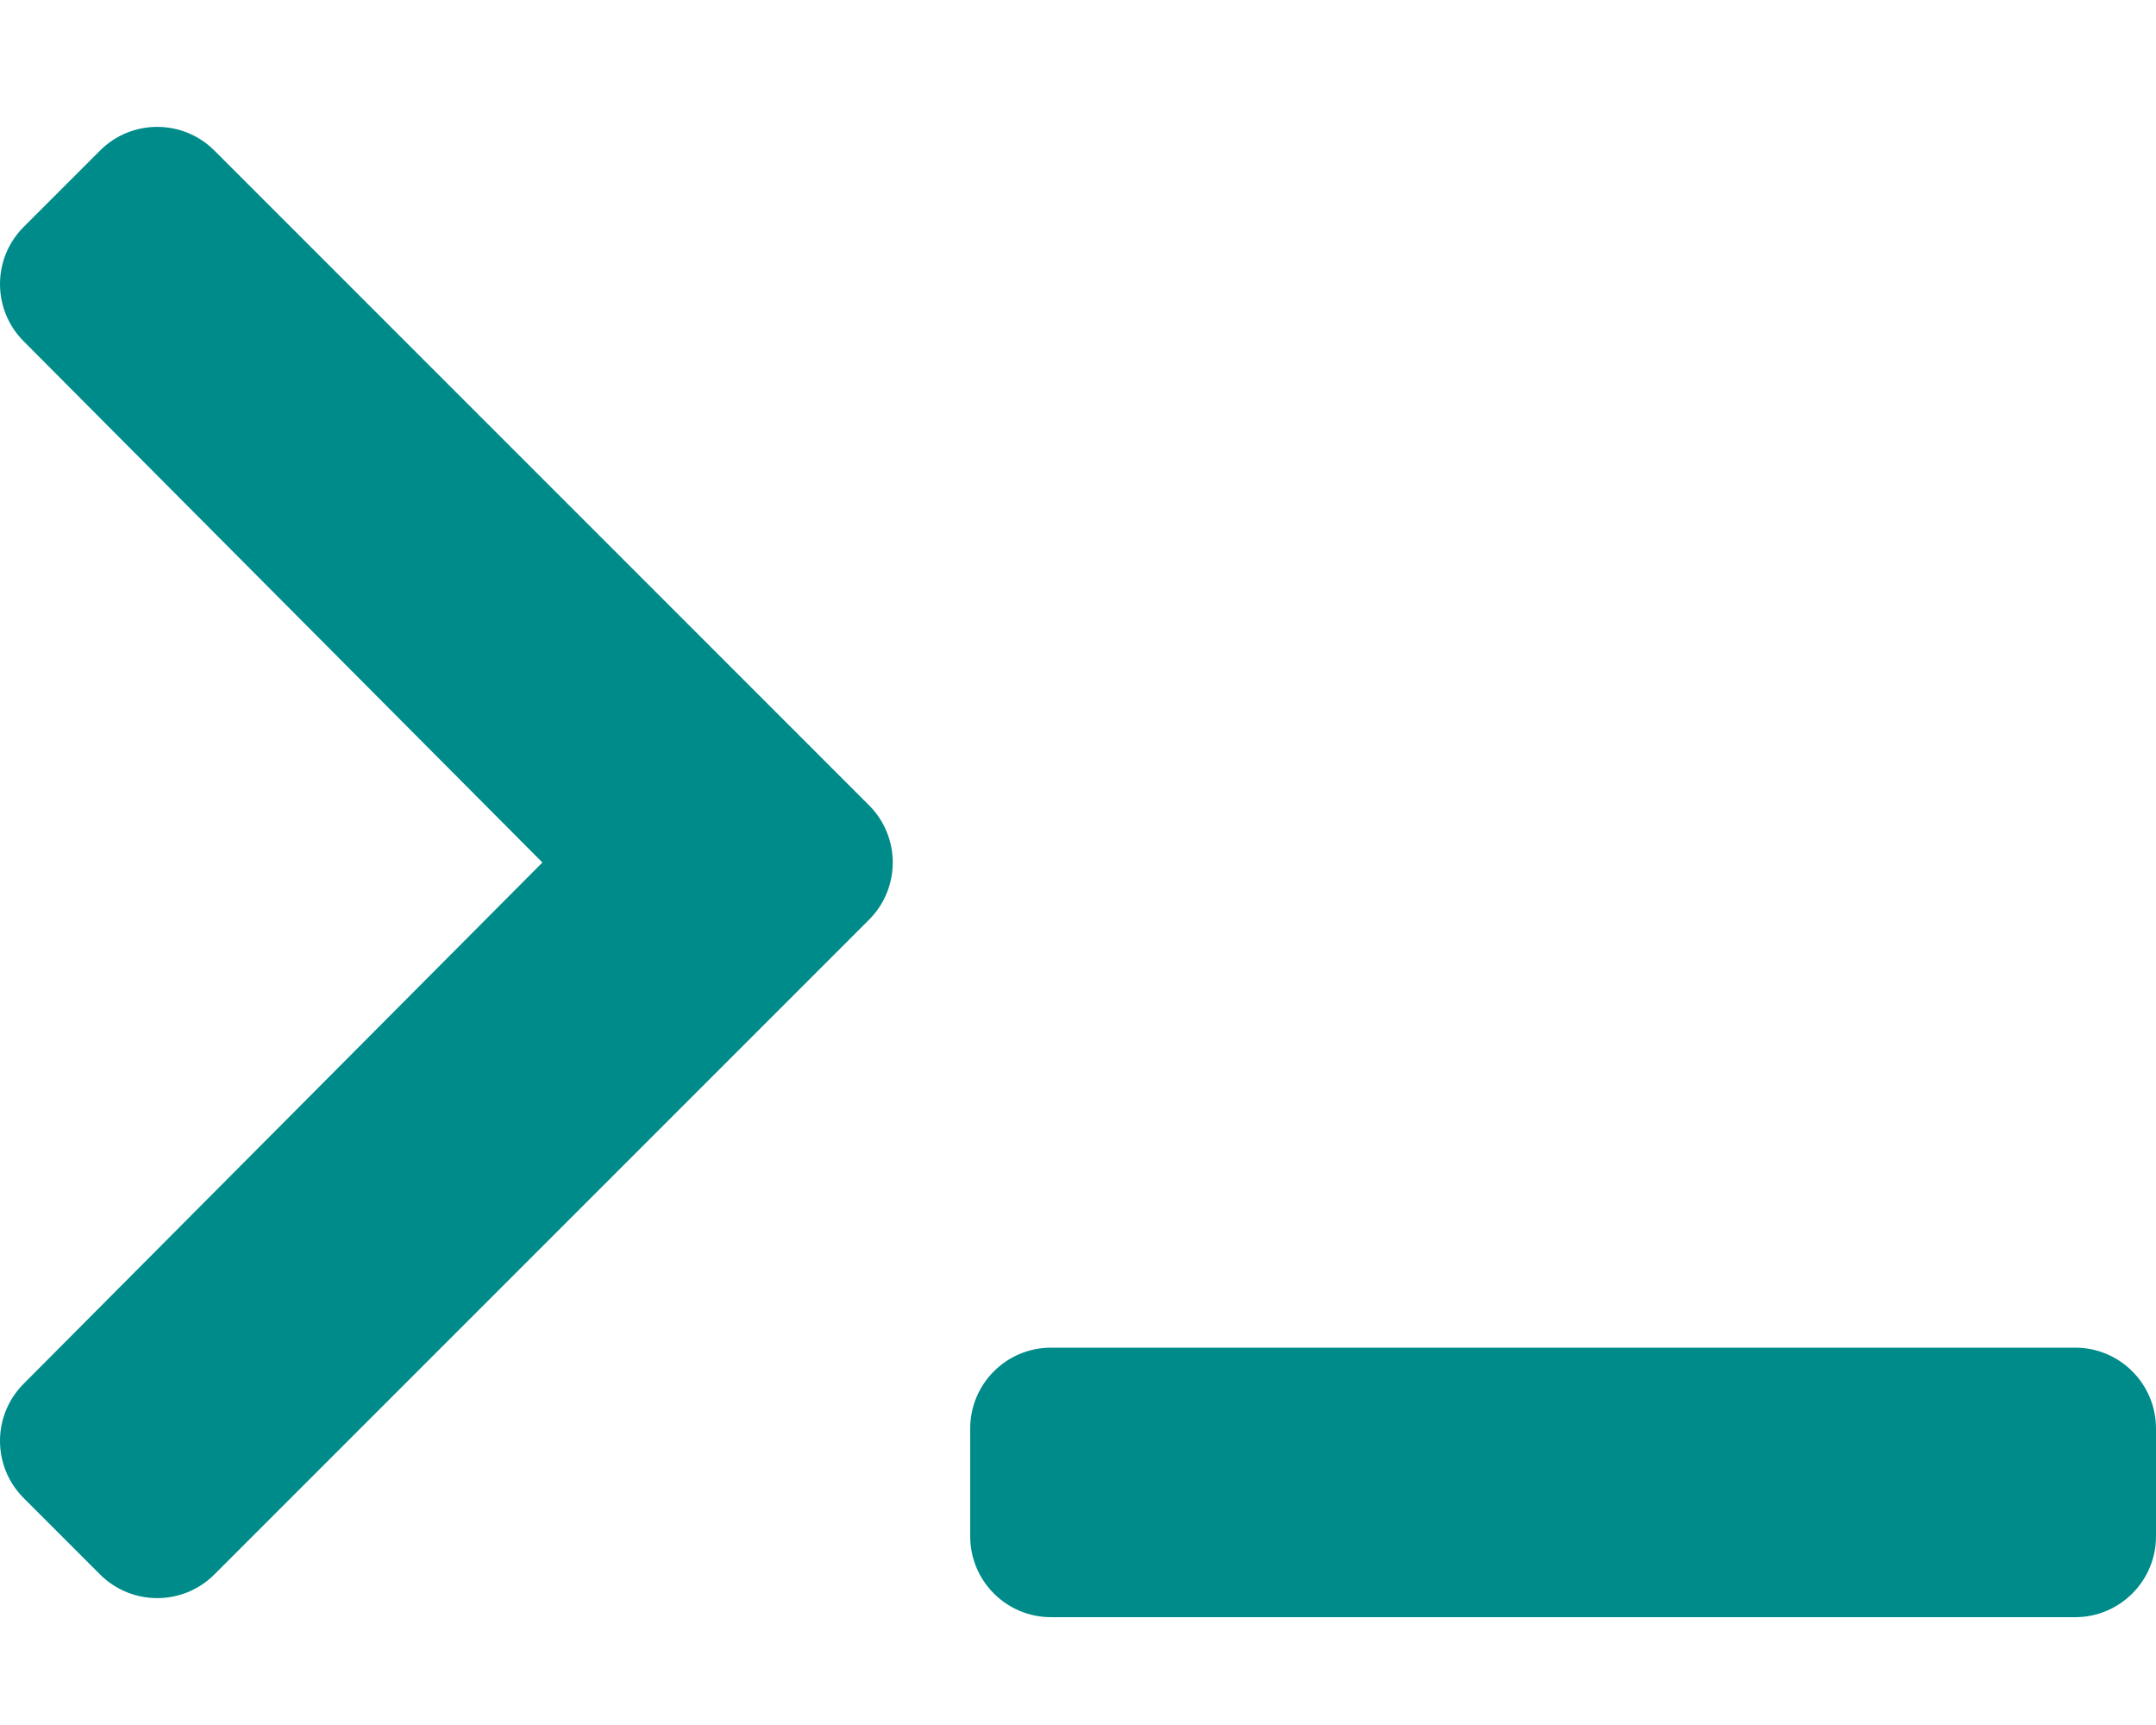
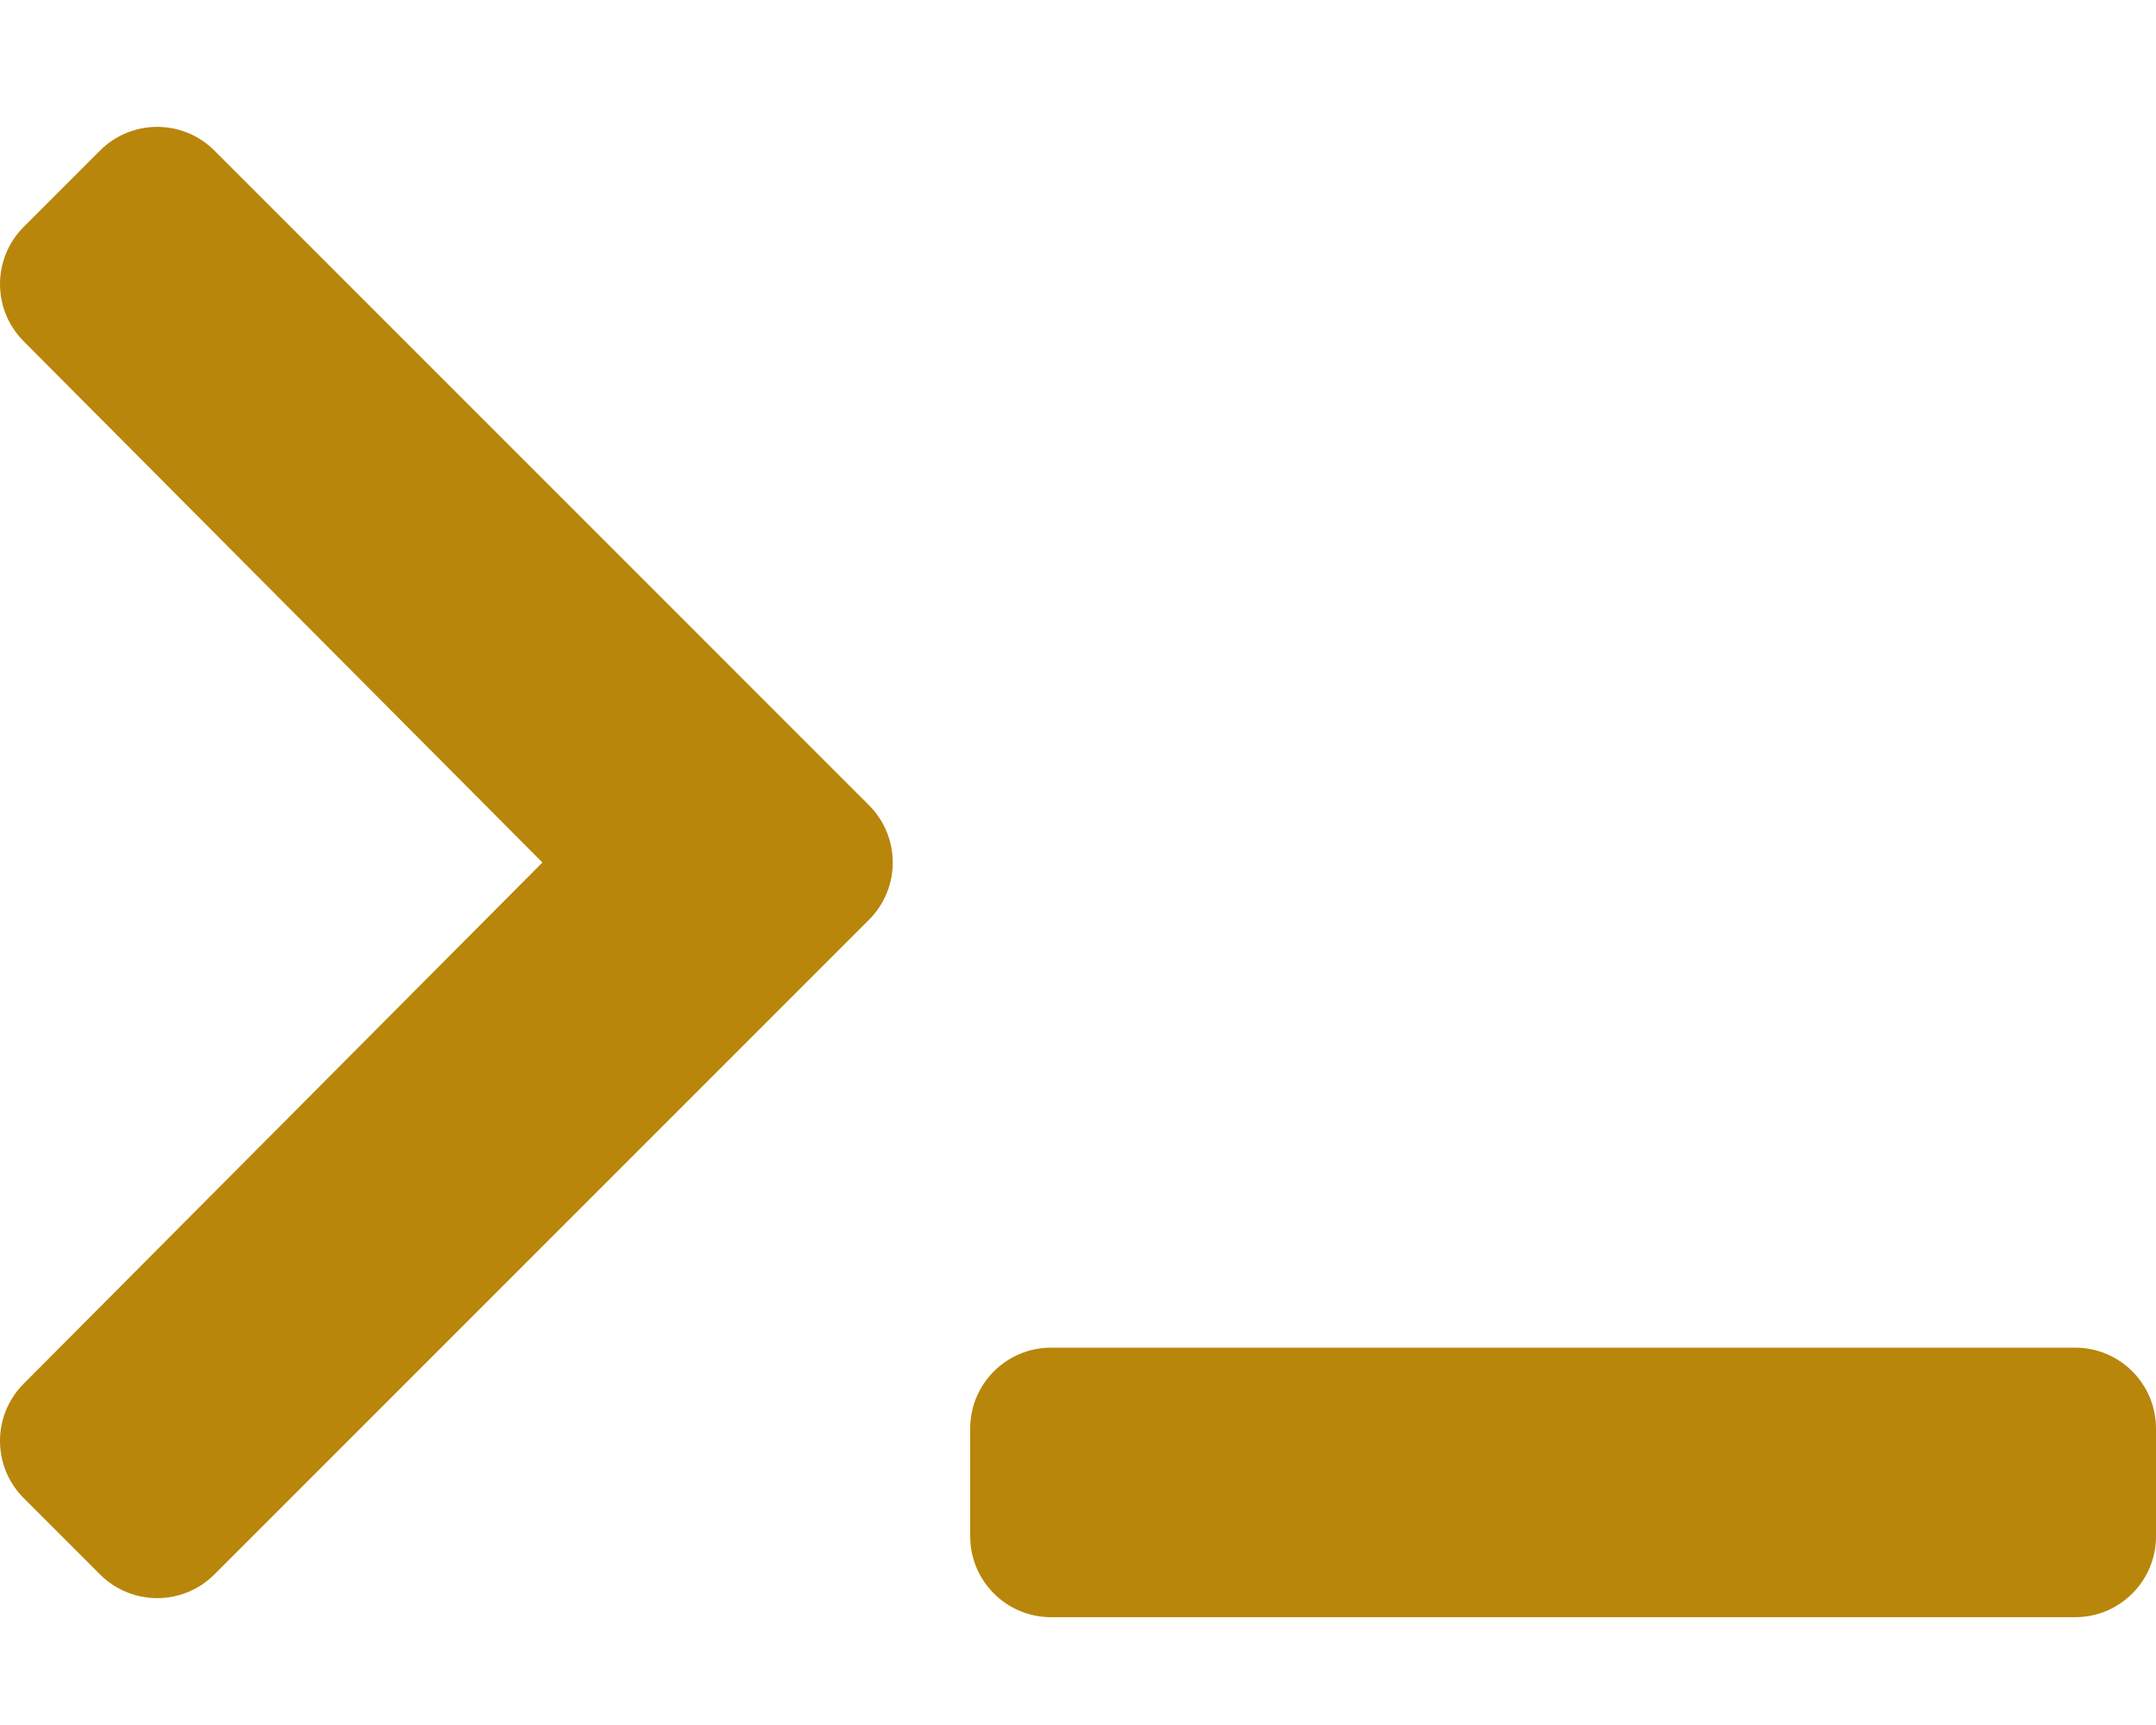
- <svg xmlns="http://www.w3.org/2000/svg" style="fill:#008b8b;" viewBox="0 0 640 512">
+ <svg xmlns="http://www.w3.org/2000/svg" style="fill:#b8860b;" viewBox="0 0 640 512">
  <path d="M257.981 272.971L63.638 467.314c-9.373 9.373-24.569 9.373-33.941 0L7.029 444.647c-9.357-9.357-9.375-24.522-.04-33.901L161.011 256 6.99 101.255c-9.335-9.379-9.317-24.544.04-33.901l22.667-22.667c9.373-9.373 24.569-9.373 33.941 0L257.981 239.03c9.373 9.372 9.373 24.568 0 33.941zM640 456v-32c0-13.255-10.745-24-24-24H312c-13.255 0-24 10.745-24 24v32c0 13.255 10.745 24 24 24h304c13.255 0 24-10.745 24-24z" />
</svg>
